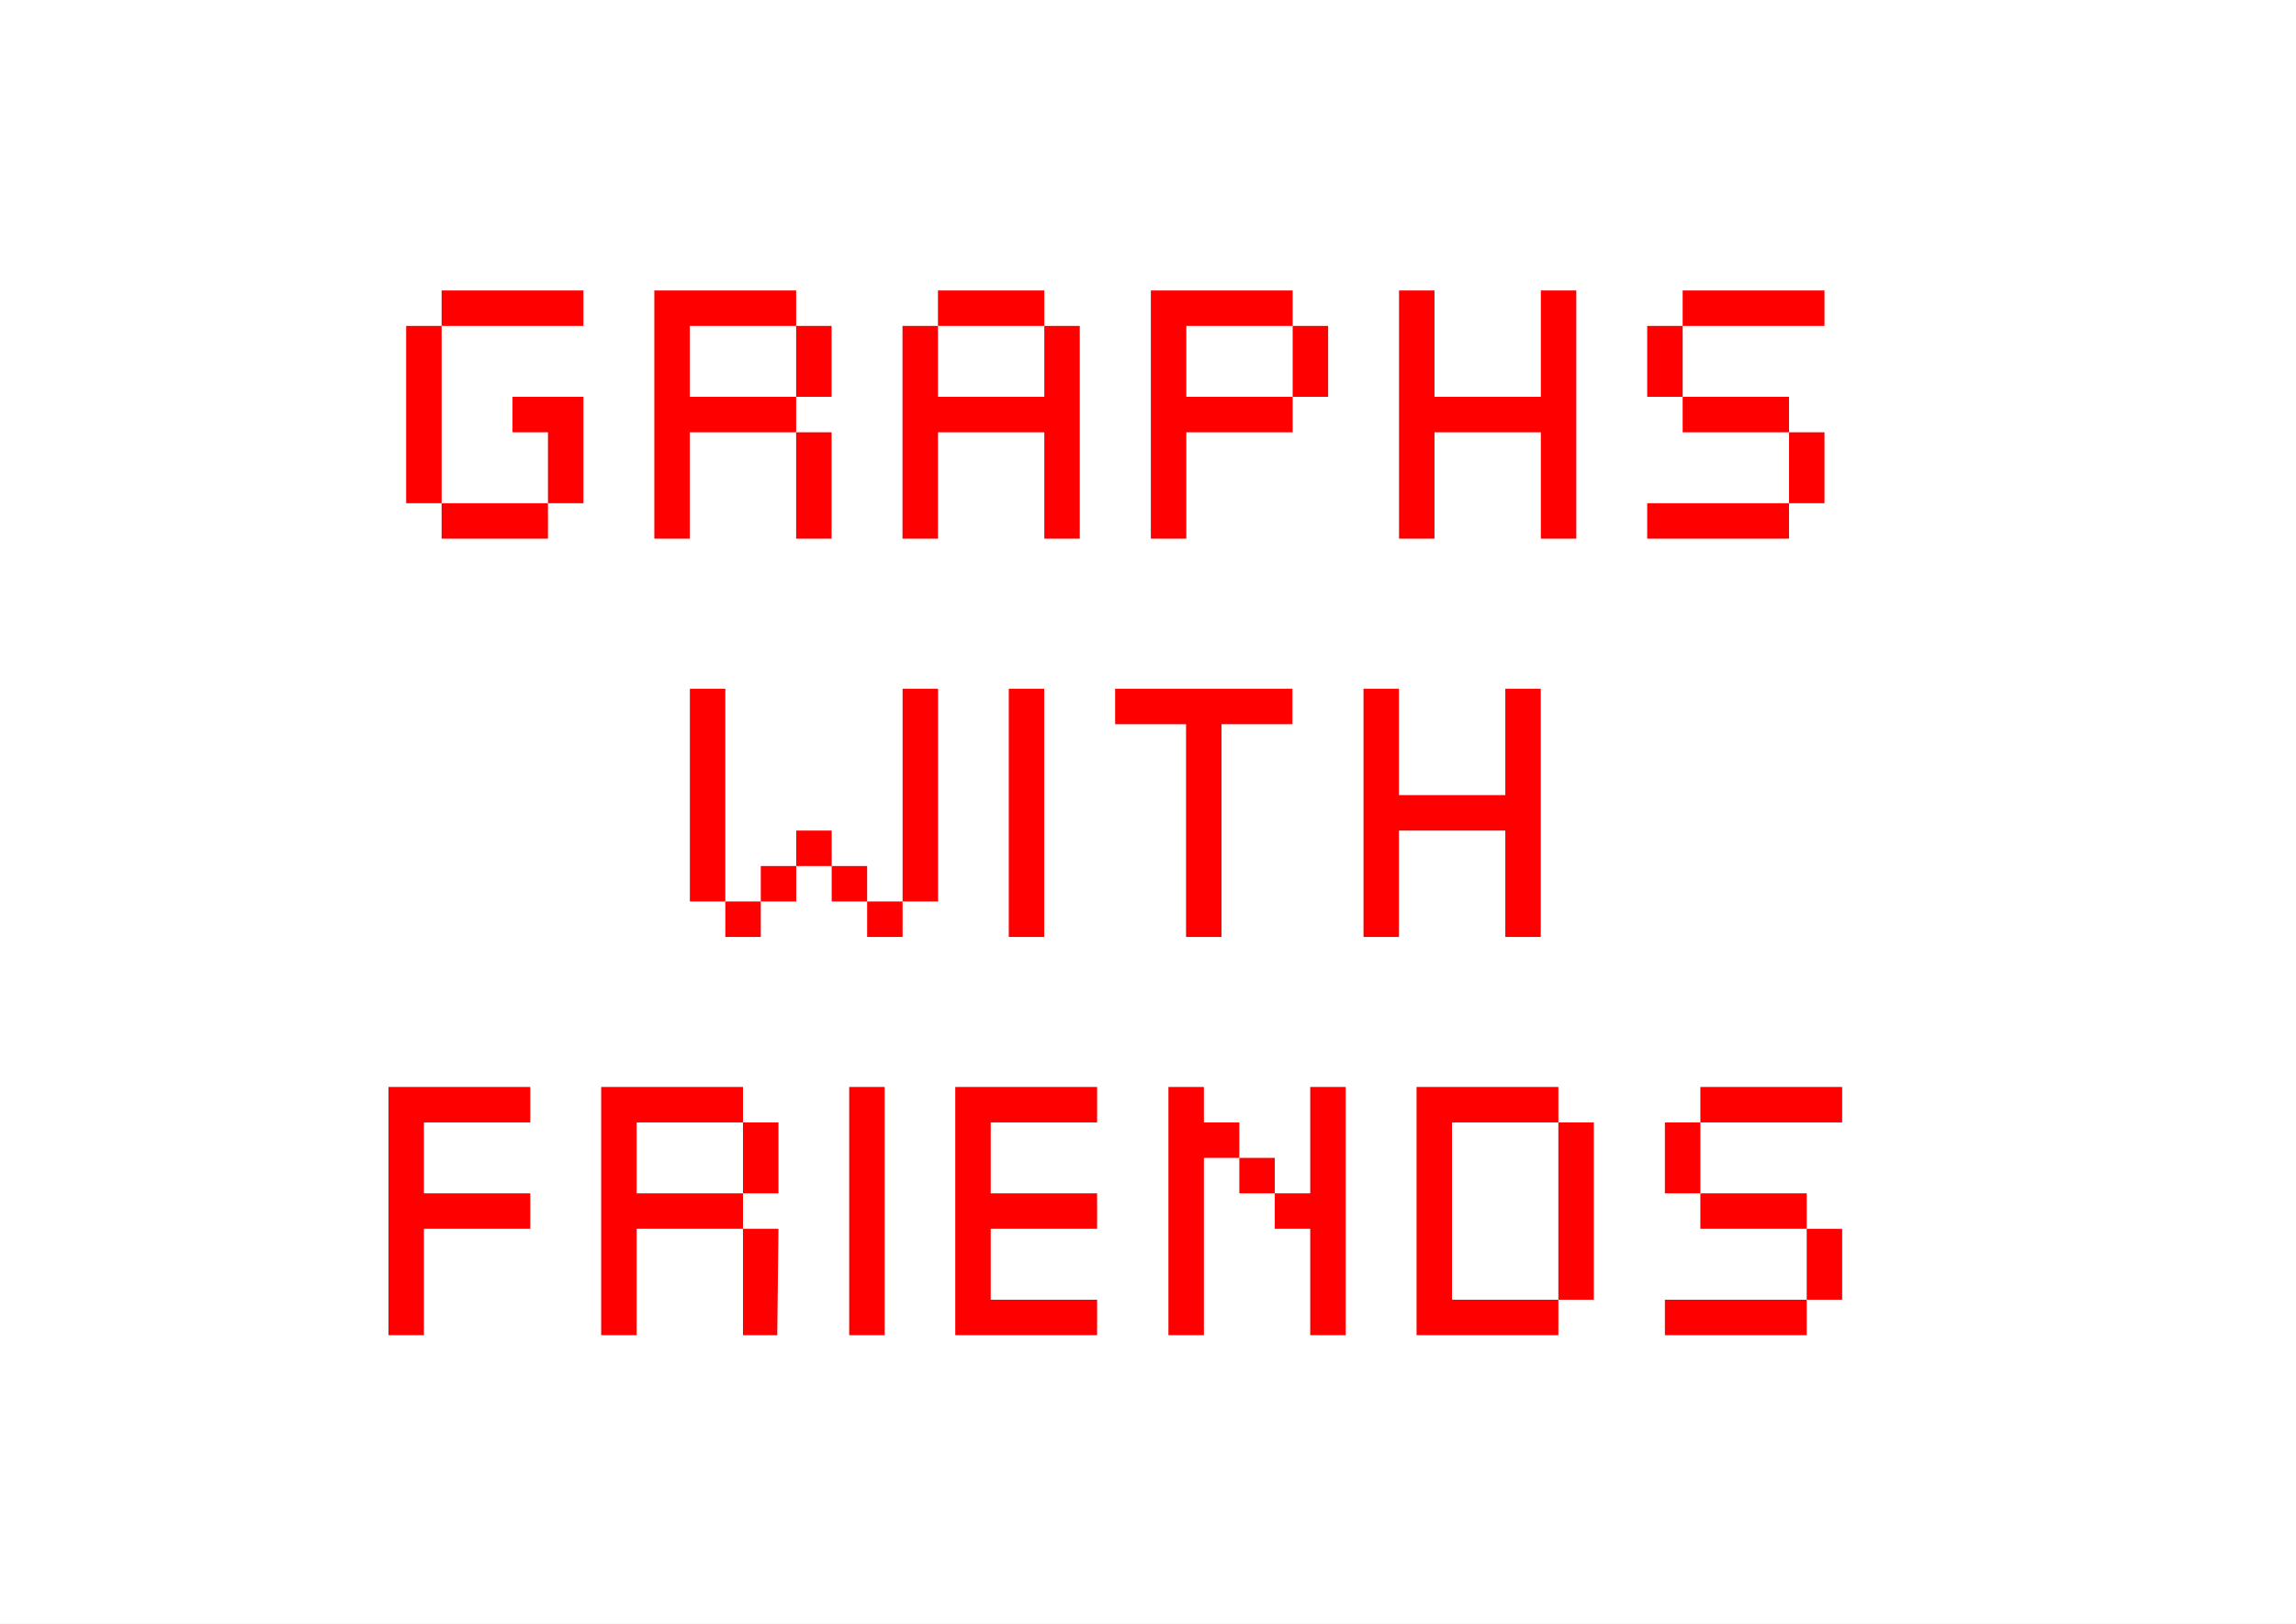
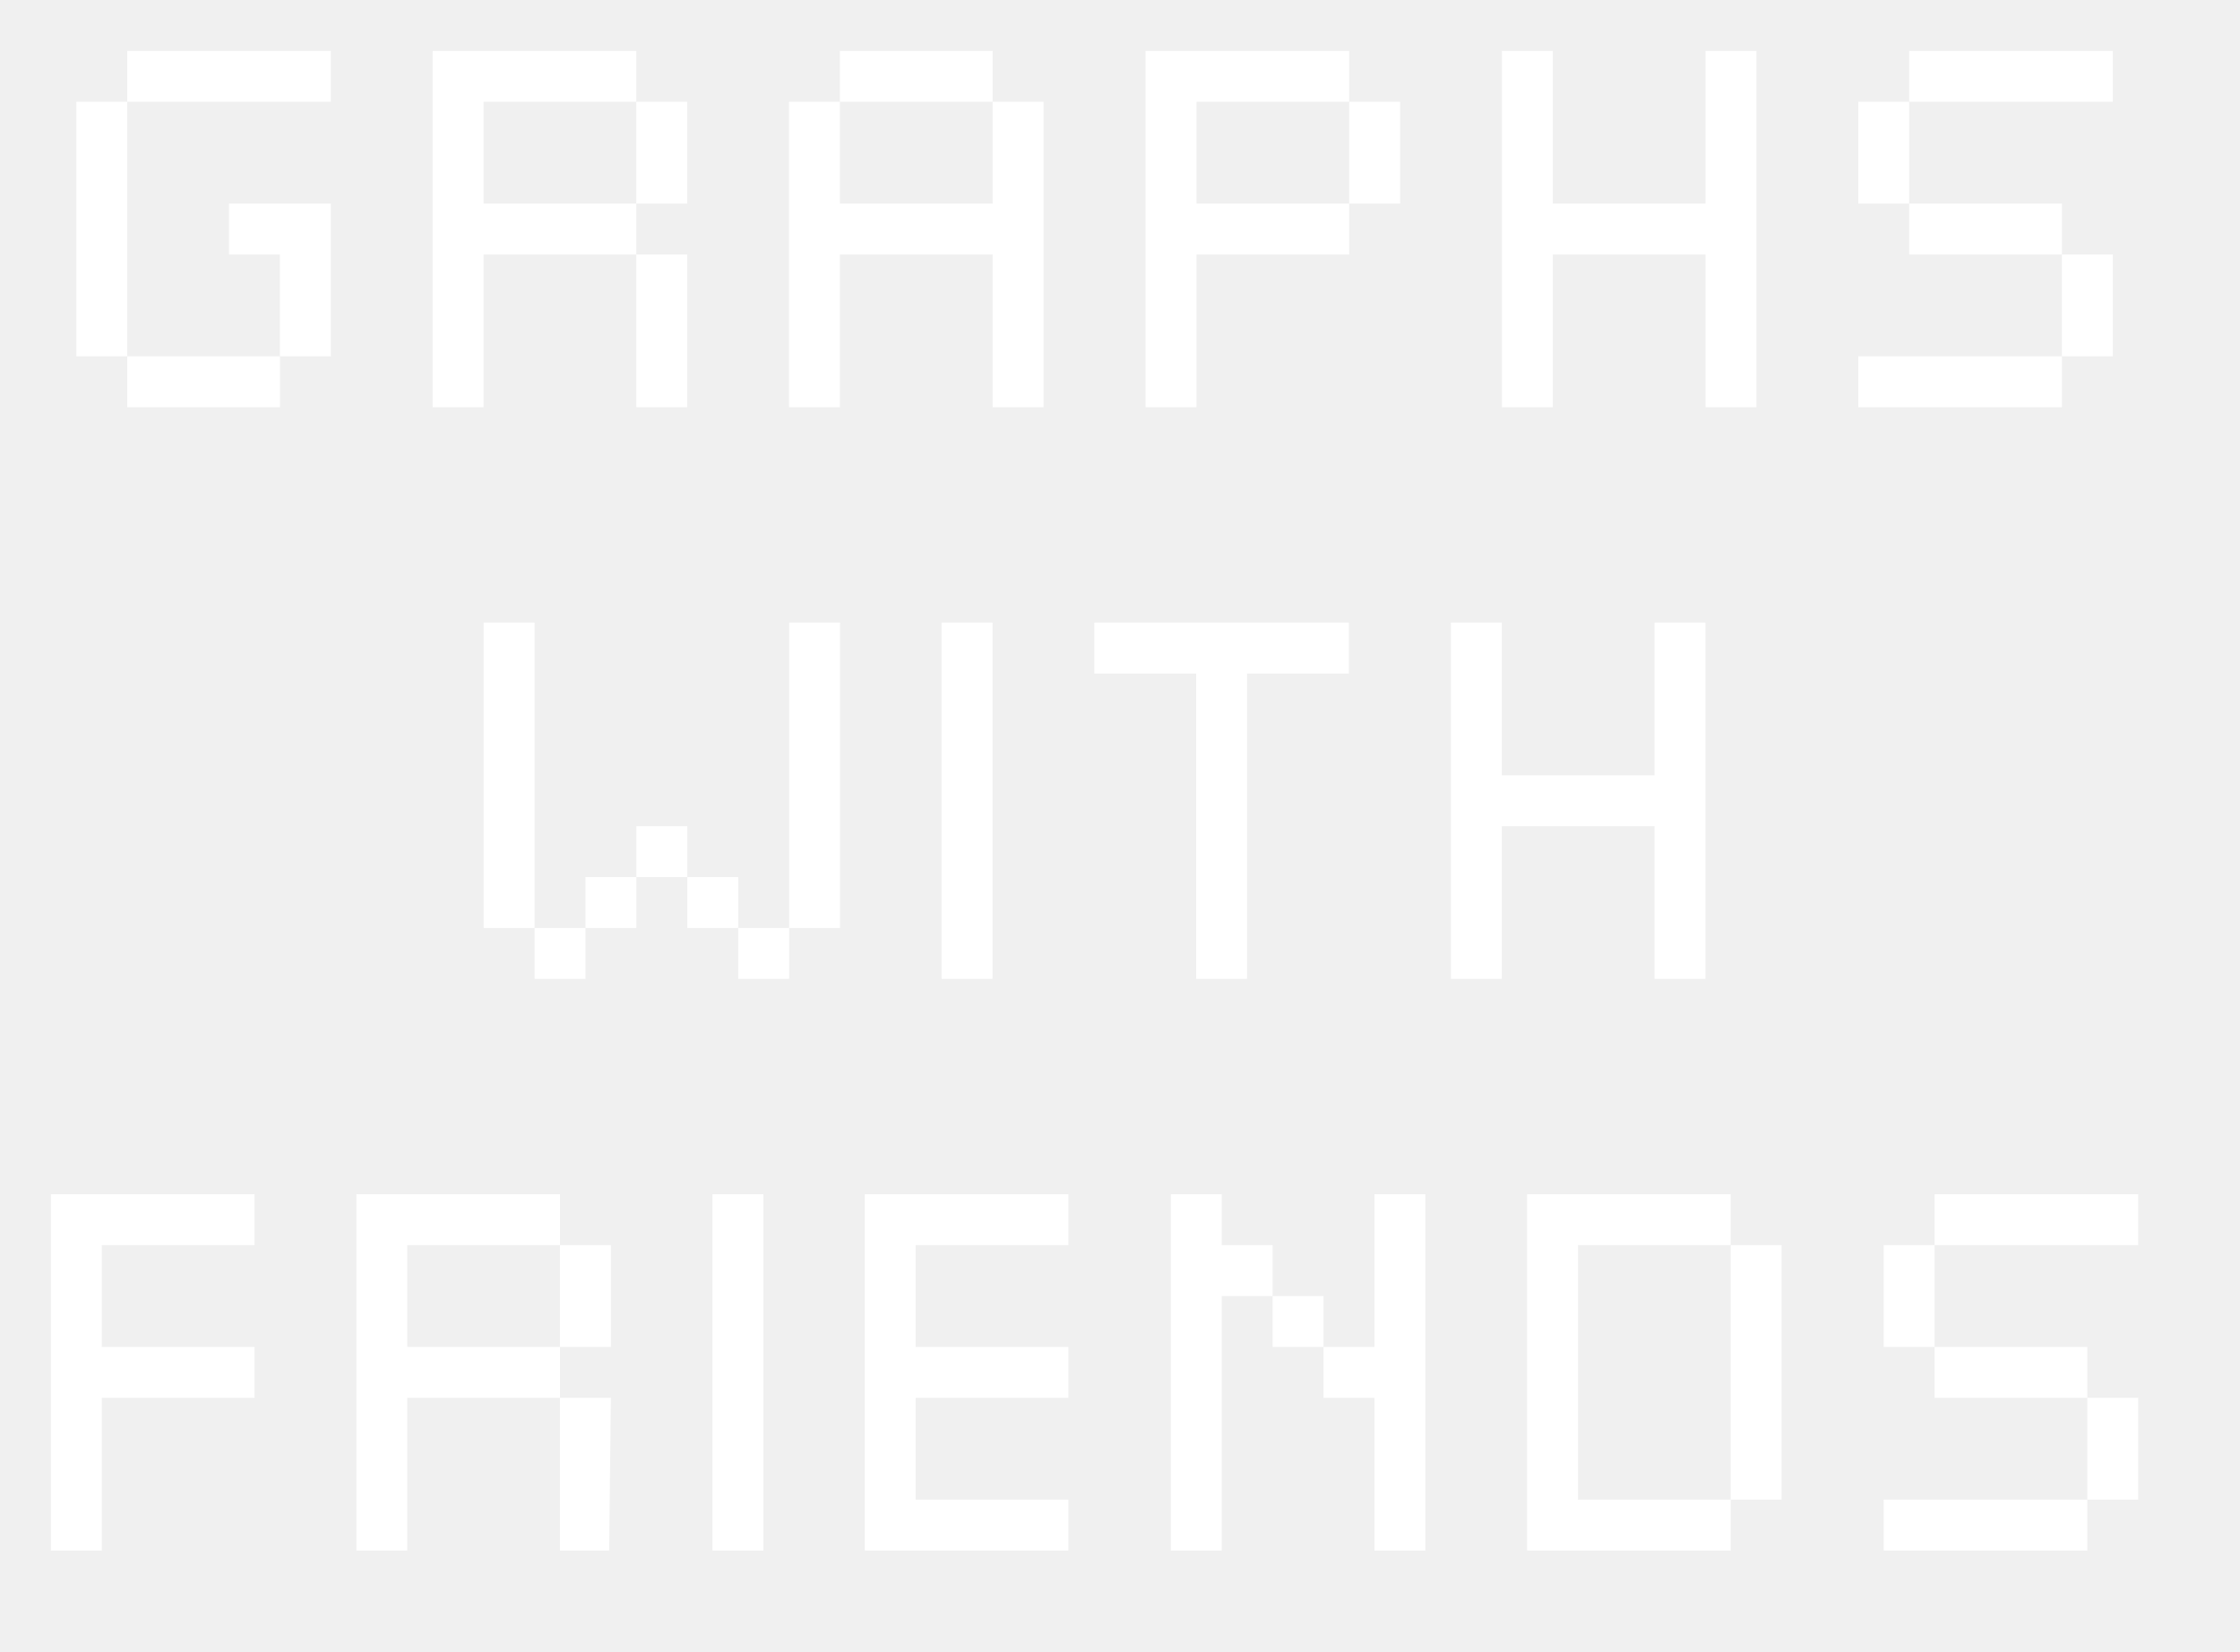
- <svg xmlns="http://www.w3.org/2000/svg" version="1.1" x="0" y="0" width="841.89" height="595.276" viewBox="0, 0, 841.89, 595.276">
-   <g id="Background">
-     <rect x="0" y="0" width="841.89" height="595.276" fill="#FFFFFF" />
-   </g>
-   <g id="Layer_1" display="none">
-     <path d="M207.441,385.5 L207.441,398.5 L220.441,398.5 L220.441,385.5 L285.441,385.5 L285.441,398.5 L311.384,398.5 L311.384,385.5 L337.384,385.5 L337.384,398.5 L350.277,398.5 L350.277,385.5 L415.277,385.5 L415.277,398.5 L428.434,398.5 L428.434,385.5 L454.434,385.5 L454.434,398.5 L480.434,398.5 L480.434,385.5 L506.434,385.5 L506.434,398.5 L519.418,398.5 L519.418,385.5 L584.418,385.5 L584.418,398.5 L597.418,398.5 L597.418,411.5 L610.481,411.5 L610.481,398.5 L623.481,398.5 L623.481,385.5 L688.481,385.5 L688.481,398.5 L701.481,398.5 L701.481,437.5 L688.481,437.5 L688.481,450.5 L701.481,450.5 L701.481,502.5 L688.481,502.5 L688.481,515.5 L610.481,515.5 L610.481,502.5 L597.418,502.5 L597.418,515.5 L519.418,515.5 L519.418,502.5 L506.418,502.5 L506.418,515.5 L480.434,515.5 L480.434,502.5 L467.434,502.5 L467.434,515.5 L428.434,515.5 L428.434,502.5 L415.434,502.5 L415.434,515.5 L350.277,515.5 L350.277,502.5 L337.277,502.5 L337.277,515.5 L311.384,515.5 L311.384,502.5 L298.384,502.5 L298.384,515.5 L272.441,515.5 L272.441,502.5 L259.441,502.5 L259.441,515.5 L220.441,515.5 L220.441,502.5 L207.441,502.5 L207.441,476.5 L181.441,476.5 L181.441,515.5 L142.441,515.5 L142.441,502.5 L129.441,502.5 L129.441,398.5 L142.441,398.5 L142.441,385.5 L207.441,385.5 z M571.418,398.5 L519.418,398.5 L519.418,489.5 L571.418,489.5 L571.418,476.5 L532.418,476.5 L532.418,411.5 L571.418,411.5 L571.418,398.5 z M402.277,398.5 L350.277,398.5 L350.277,489.5 L402.277,489.5 L402.277,476.5 L363.277,476.5 L363.277,450.5 L402.277,450.5 L402.277,437.5 L363.277,437.5 L363.277,411.5 L402.277,411.5 L402.277,398.5 z M285.441,450.5 L272.441,450.5 L272.441,489.5 L285.441,489.5 L285.441,450.5 z M272.441,398.5 L220.441,398.5 L220.441,489.5 L233.441,489.5 L233.441,450.5 L272.441,450.5 L272.441,437.5 L233.441,437.5 L233.441,411.5 L272.441,411.5 L272.441,398.5 z M194.441,398.5 L142.441,398.5 L142.441,489.5 L155.441,489.5 L155.441,450.5 L194.441,450.5 L194.441,437.5 L155.441,437.5 L155.441,411.5 L194.441,411.5 L194.441,398.5 z M324.384,398.5 L311.384,398.5 L311.384,489.5 L324.384,489.5 L324.384,398.5 z M441.434,398.5 L428.434,398.5 L428.434,489.5 L441.434,489.5 L441.434,424.5 L454.434,424.5 L454.434,411.5 L441.434,411.5 L441.434,398.5 z M493.434,398.5 L480.434,398.5 L480.434,437.5 L467.434,437.5 L467.434,450.5 L480.434,450.5 L480.434,489.5 L493.434,489.5 L493.434,398.5 z M662.481,476.5 L610.481,476.5 L610.481,489.5 L662.481,489.5 L662.481,476.5 z M584.418,411.5 L571.418,411.5 L571.418,476.5 L584.418,476.5 L584.418,411.5 z M675.481,450.5 L662.481,450.5 L662.481,476.5 L675.481,476.5 L675.481,450.5 z M610.481,476.5 M662.481,437.5 L623.481,437.5 L623.481,450.5 L662.481,450.5 L662.481,437.5 z M285.441,411.5 L272.441,411.5 L272.441,437.5 L285.441,437.5 L285.441,411.5 z M467.434,424.5 L454.434,424.5 L454.434,437.5 L467.434,437.5 L467.434,424.5 z M623.481,411.5 L610.481,411.5 L610.481,437.5 L623.481,437.5 L623.481,411.5 z M675.481,398.5 L623.481,398.5 L623.481,411.5 L675.481,411.5 L675.481,398.5 z" fill="#000000" />
-     <path d="M278.961,239.5 L278.961,252.5 L291.961,252.5 L291.961,291.5 L317.961,291.5 L317.961,252.5 L330.961,252.5 L330.961,239.5 L356.961,239.5 L356.961,252.5 L369.898,252.5 L369.898,239.5 L395.898,239.5 L395.898,252.5 L408.898,252.5 L408.898,239.5 L486.898,239.5 L486.898,252.5 L499.961,252.5 L499.961,239.5 L525.961,239.5 L525.961,252.5 L551.961,252.5 L551.961,239.5 L577.961,239.5 L577.961,252.5 L590.961,252.5 L590.961,369.5 L551.961,369.5 L551.961,356.5 L538.961,356.5 L538.961,369.5 L499.961,369.5 L499.961,356.5 L486.961,356.5 L486.961,291.5 L473.898,291.5 L473.898,369.5 L434.898,369.5 L434.898,356.5 L421.898,356.5 L421.898,291.5 L408.898,291.5 L408.898,369.5 L369.898,369.5 L369.898,356.5 L356.961,356.5 L356.961,369.5 L317.961,369.5 L317.961,356.5 L304.961,356.5 L304.961,369.5 L265.961,369.5 L265.961,356.5 L252.961,356.5 L252.961,343.5 L239.961,343.5 L239.961,252.5 L252.961,252.5 L252.961,239.5 L278.961,239.5 z M512.961,252.5 L499.961,252.5 L499.961,343.5 L512.961,343.5 L512.961,304.5 L551.961,304.5 L551.961,343.5 L564.961,343.5 L564.961,252.5 L551.961,252.5 L551.961,291.5 L512.961,291.5 L512.961,252.5 z M382.898,252.5 L369.898,252.5 L369.898,343.5 L382.898,343.5 L382.898,252.5 z M278.961,330.5 L265.961,330.5 L265.961,343.5 L278.961,343.5 L278.961,330.5 z M330.961,330.5 L317.961,330.5 L317.961,343.5 L330.961,343.5 L330.961,330.5 z M473.898,252.5 L408.898,252.5 L408.898,265.5 L434.898,265.5 L434.898,343.5 L447.898,343.5 L447.898,265.5 L473.898,265.5 L473.898,252.5 z M291.961,317.5 L278.961,317.5 L278.961,330.5 L291.961,330.5 L291.961,317.5 z M265.961,252.5 L252.961,252.5 L252.961,330.5 L265.961,330.5 L265.961,252.5 z M317.961,317.5 L304.961,317.5 L304.961,330.5 L317.961,330.5 L317.961,317.5 z M343.961,252.5 L330.961,252.5 L330.961,330.5 L343.961,330.5 L343.961,252.5 z M304.961,304.5 L291.961,304.5 L291.961,317.5 L304.961,317.5 L304.961,304.5 z" fill="#000000" />
-     <path d="M226.929,93.487 L226.929,106.487 L239.929,106.487 L239.929,93.487 L304.929,93.487 L304.929,106.487 L317.929,106.487 L317.929,119.487 L330.929,119.487 L330.929,106.487 L343.929,106.487 L343.929,93.487 L395.929,93.487 L395.929,106.487 L421.992,106.487 L421.992,93.487 L486.992,93.487 L486.992,106.487 L512.992,106.487 L512.992,93.487 L538.992,93.487 L538.992,106.487 L564.992,106.487 L564.992,93.487 L590.992,93.487 L590.992,106.643 L616.992,106.487 L616.992,93.487 L681.992,93.487 L681.992,106.487 L694.992,106.487 L694.992,145.487 L681.992,145.487 L681.992,158.487 L694.992,158.487 L694.992,210.487 L681.992,210.487 L681.992,223.487 L603.992,223.487 L603.992,210.487 L590.992,210.487 L590.992,223.487 L564.992,223.487 L564.992,210.487 L551.992,210.487 L551.992,223.487 L512.992,223.487 L512.992,210.487 L499.992,210.487 L499.992,171.237 L486.992,171.487 L486.992,184.487 L460.992,184.487 L460.992,223.487 L421.992,223.487 L421.992,210.487 L408.992,210.487 L408.992,223.487 L382.929,223.487 L382.929,210.487 L369.929,210.487 L369.929,223.487 L330.929,223.487 L330.929,210.487 L317.929,210.487 L317.929,223.487 L291.929,223.487 L291.929,210.487 L278.929,210.487 L278.929,223.487 L239.929,223.487 L239.929,210.487 L226.929,210.487 L226.929,223.487 L161.929,223.487 L161.929,210.487 L148.929,210.487 L148.929,197.487 L135.929,197.487 L135.929,119.487 L148.929,119.487 L148.929,106.487 L161.929,106.487 L161.929,93.487 L226.929,93.487 z M343.929,119.487 L330.929,119.487 L330.929,197.487 L343.929,197.487 L343.929,158.487 L382.929,158.487 L382.929,197.487 L395.929,197.487 L395.929,119.487 L382.929,119.487 L382.929,145.487 L343.929,145.487 L343.929,119.487 z M200.929,184.487 L161.929,184.487 L161.929,197.487 L200.929,197.487 L200.929,184.487 z M291.929,106.487 L239.929,106.487 L239.929,197.487 L252.929,197.487 L252.929,158.487 L291.929,158.487 L291.929,145.487 L252.929,145.487 L252.929,119.487 L291.929,119.487 L291.929,106.487 z M304.929,158.487 L291.929,158.487 L291.929,197.487 L304.929,197.487 L304.929,158.487 z M525.992,106.487 L512.992,106.487 L512.992,197.487 L525.992,197.487 L525.992,158.487 L564.992,158.487 L564.992,197.487 L577.992,197.487 L577.992,106.487 L564.992,106.487 L564.992,145.487 L525.992,145.487 L525.992,106.487 z M473.992,106.487 L421.992,106.487 L421.992,197.487 L434.992,197.487 L434.992,158.487 L473.992,158.487 L473.992,145.487 L434.992,145.487 L434.992,119.487 L473.992,119.487 L473.992,106.487 z M655.992,184.487 L603.992,184.487 L603.992,197.487 L655.992,197.487 L655.992,184.487 z M161.929,119.487 L148.929,119.487 L148.929,184.487 L161.929,184.487 L161.929,119.487 z M213.929,145.487 L187.929,145.487 L187.929,158.487 L200.929,158.487 L200.929,184.487 L213.929,184.487 L213.929,145.487 z M668.992,158.487 L655.992,158.487 L655.992,184.487 L668.992,184.487 L668.992,158.487 z M655.992,145.487 L616.992,145.487 L616.992,158.487 L655.992,158.487 L655.992,145.487 z M304.929,119.487 L291.929,119.487 L291.929,145.487 L304.929,145.487 L304.929,119.487 z M486.992,119.487 L473.992,119.487 L473.992,145.487 L486.992,145.487 L486.992,119.487 z M616.992,119.487 L603.992,119.487 L603.992,145.487 L616.992,145.487 L616.992,119.487 z M382.929,106.487 L343.929,106.487 L343.929,119.487 L382.929,119.487 L382.929,106.487 z M213.929,106.487 L161.929,106.487 L161.929,119.487 L213.929,119.487 L213.929,106.487 z M668.992,106.487 L616.992,106.487 L616.992,119.487 L668.992,119.487 L668.992,106.487 z M603.992,119.487" fill="#000000" />
-   </g>
+ <svg xmlns="http://www.w3.org/2000/svg" version="1.1" x="0" y="0" width="572.031" height="421.795" viewBox="0, 0, 572.031, 421.795">
  <g id="Layer_2">
-     <path d="M161.929,106.487 L213.929,106.487 L213.929,119.487 L161.929,119.487 L161.929,106.487 z" fill="#FF0000" />
-     <path d="M239.929,106.487 L291.929,106.487 L291.929,119.487 L252.929,119.487 L252.929,145.487 L252.929,145.487 L291.929,145.487 L291.929,158.487 L252.929,158.487 L252.929,197.487 L239.929,197.487 L239.929,106.487 z" fill="#FF0000" />
-     <path d="M343.929,106.487 L382.929,106.487 L382.929,119.487 L343.929,119.487 L343.929,106.487 z" fill="#FF0000" />
-     <path d="M330.929,119.487 L343.929,119.487 L343.929,145.487 L382.929,145.487 L382.929,119.487 L395.929,119.487 L395.929,197.487 L382.929,197.487 L382.929,158.487 L343.929,158.487 L343.929,197.487 L330.929,197.487 L330.929,119.487 z" fill="#FF0000" />
-     <path d="M473.992,119.487 L486.992,119.487 L486.992,145.487 L473.992,145.487 L473.992,119.487 z" fill="#FF0000" />
-     <path d="M421.992,106.487 L473.992,106.487 L473.992,119.487 L434.992,119.487 L434.992,145.487 L473.992,145.487 L473.992,158.487 L434.992,158.487 L434.992,197.487 L421.992,197.487 L421.992,106.487 z" fill="#FF0000" />
-     <path d="M512.992,106.487 L525.992,106.487 L525.992,145.487 L564.992,145.487 L564.992,106.487 L577.992,106.487 L577.992,197.487 L564.992,197.487 L564.992,158.487 L525.992,158.487 L525.992,197.487 L512.992,197.487 L512.992,106.487 z" fill="#FF0000" />
-     <path d="M616.992,106.487 L668.992,106.487 L668.992,119.487 L616.992,119.487 L616.992,106.487 z" fill="#FF0000" />
-     <path d="M603.992,119.487 L616.992,119.487 L616.992,145.487 L603.992,145.487 L603.992,119.487 z" fill="#FF0000" />
-     <path d="M616.992,145.487 L655.992,145.487 L655.992,158.487 L616.992,158.487 L616.992,145.487 z" fill="#FF0000" />
-     <path d="M655.992,158.487 L668.992,158.487 L668.992,184.487 L655.992,184.487 L655.992,158.487 z" fill="#FF0000" />
-     <path d="M603.992,184.487 L655.992,184.487 L655.992,197.487 L603.992,197.487 L603.992,184.487 z" fill="#FF0000" />
-     <path d="M252.961,252.5 L265.961,252.5 L265.961,330.5 L252.961,330.5 L252.961,252.5 z" fill="#FF0000" />
-     <path d="M265.961,330.5 L278.961,330.5 L278.961,343.5 L265.961,343.5 L265.961,330.5 z" fill="#FF0000" />
-     <path d="M291.929,158.487 L304.929,158.487 L304.929,197.487 L291.929,197.487 L291.929,158.487 z" fill="#FF0000" />
-     <path d="M291.929,119.487 L304.929,119.487 L304.929,145.487 L291.929,145.487 L291.929,119.487 z" fill="#FF0000" />
-     <path d="M148.929,119.487 L161.929,119.487 L161.929,184.487 L148.929,184.487 L148.929,119.487 z" fill="#FF0000" />
-     <path d="M161.929,184.487 L200.929,184.487 L200.929,197.487 L161.929,197.487 L161.929,184.487 z" fill="#FF0000" />
-     <path d="M187.929,145.487 L213.929,145.487 L213.929,184.487 L200.929,184.487 L200.929,158.487 L187.929,158.487 L187.929,145.487 z" fill="#FF0000" />
-     <path d="M278.961,317.5 L291.961,317.5 L291.961,330.5 L278.961,330.5 L278.961,317.5 z" fill="#FF0000" />
-     <path d="M291.961,304.5 L304.961,304.5 L304.961,317.5 L291.961,317.5 L291.961,304.5 z" fill="#FF0000" />
-     <path d="M304.961,317.5 L317.961,317.5 L317.961,330.5 L304.961,330.5 L304.961,317.5 z" fill="#FF0000" />
-     <path d="M317.961,330.5 L330.961,330.5 L330.961,343.5 L317.961,343.5 L317.961,330.5 z" fill="#FF0000" />
-     <path d="M330.961,252.5 L343.961,252.5 L343.961,330.5 L330.961,330.5 L330.961,252.5 z" fill="#FF0000" />
-     <path d="M369.898,252.5 L382.898,252.5 L382.898,343.5 L369.898,343.5 L369.898,252.5 z" fill="#FF0000" />
-     <path d="M408.898,252.5 L473.898,252.5 L473.898,265.5 L447.898,265.5 L447.898,343.5 L434.898,343.5 L434.898,265.5 L408.898,265.5 L408.898,252.5 z" fill="#FF0000" />
-     <path d="M499.961,252.5 L512.961,252.5 L512.961,291.5 L551.961,291.5 L551.961,252.5 L564.961,252.5 L564.961,343.5 L551.961,343.5 L551.961,304.5 L512.961,304.5 L512.961,343.5 L499.961,343.5 L499.961,252.5 z" fill="#FF0000" />
-     <path d="M142.441,398.5 L194.441,398.5 L194.441,411.5 L155.441,411.5 L155.441,437.5 L194.441,437.5 L194.441,450.5 L155.441,450.5 L155.441,489.5 L142.441,489.5 L142.441,398.5 z" fill="#FF0000" />
-     <path d="M220.441,398.5 L272.441,398.5 L272.441,411.5 L233.441,411.5 L233.441,437.5 L272.441,437.5 L272.441,450.5 L233.441,450.5 L233.441,489.5 L220.441,489.5 L220.441,398.5 z" fill="#FF0000" />
-     <path d="M272.441,411.5 L285.441,411.5 L285.441,437.5 L272.441,437.5 L272.441,411.5 z" fill="#FF0000" />
-     <path d="M272.441,450.5 L285.441,450.5 L285,489.5 L272.441,489.5 L272.441,450.5 z" fill="#FF0000" />
-     <path d="M311.384,398.5 L324.384,398.5 L324.384,489.5 L311.384,489.5 L311.384,398.5 z" fill="#FF0000" />
-     <path d="M350.277,398.5 L402.277,398.5 L402.277,411.5 L363.277,411.5 L363.277,437.5 L402.277,437.5 L402.277,450.5 L363.277,450.5 L363.277,476.5 L402.277,476.5 L402.277,489.5 L350.277,489.5 L350.277,398.5 z" fill="#FF0000" />
-     <path d="M428.434,398.5 L441.434,398.5 L441.434,411.5 L454.434,411.5 L454.434,424.5 L441.434,424.5 L441.434,489.5 L428.434,489.5 L428.434,398.5 z" fill="#FF0000" />
-     <path d="M454.434,424.5 L467.434,424.5 L467.434,437.5 L454.434,437.5 L454.434,424.5 z" fill="#FF0000" />
-     <path d="M480.434,398.5 L493.434,398.5 L493.434,489.5 L480.434,489.5 L480.434,450.5 L467.434,450.5 L467.434,437.5 L480.434,437.5 L480.434,398.5 z" fill="#FF0000" />
-     <path d="M519.418,398.5 L571.418,398.5 L571.418,411.5 L532.418,411.5 L532.418,476.5 L571.418,476.5 L571.418,489.5 L519.418,489.5 L519.418,398.5 z" fill="#FF0000" />
-     <path d="M571.418,411.5 L584.418,411.5 L584.418,476.5 L571.418,476.5 L571.418,411.5 z" fill="#FF0000" />
-     <path d="M623.481,398.5 L675.481,398.5 L675.481,411.5 L623.481,411.5 L623.481,398.5 z" fill="#FF0000" />
-     <path d="M610.481,411.5 L623.481,411.5 L623.481,437.5 L610.481,437.5 L610.481,411.5 z" fill="#FF0000" />
-     <path d="M623.481,437.5 L662.481,437.5 L662.481,450.5 L623.481,450.5 L623.481,437.5 z" fill="#FF0000" />
-     <path d="M662.481,450.5 L675.481,450.5 L675.481,476.5 L662.481,476.5 L662.481,450.5 z" fill="#FF0000" />
-     <path d="M610.481,476.5 L662.481,476.5 L662.481,489.5 L610.481,489.5 L610.481,476.5 z" fill="#FF0000" />
+     <path d="M32.489,13 L84.489,13 L84.489,26 L32.489,26 L32.489,13 z" fill="#FFFFFF" />
+     <path d="M110.489,13 L162.489,13 L162.489,26 L123.489,26 L123.489,52 L123.489,52 L162.489,52 L162.489,65 L123.489,65 L123.489,104 L110.489,104 L110.489,13 z" fill="#FFFFFF" />
+     <path d="M214.489,13 L253.489,13 L253.489,26 L214.489,26 L214.489,13 z" fill="#FFFFFF" />
+     <path d="M201.489,26 L214.489,26 L214.489,52 L253.489,52 L253.489,26 L266.489,26 L266.489,104 L253.489,104 L253.489,65 L214.489,65 L214.489,104 L201.489,104 L201.489,26 z" fill="#FFFFFF" />
+     <path d="M344.551,26 L357.551,26 L357.551,52 L344.551,52 L344.551,26 z" fill="#FFFFFF" />
+     <path d="M292.551,13 L344.551,13 L344.551,26 L305.551,26 L305.551,52 L344.551,52 L344.551,65 L305.551,65 L305.551,104 L292.551,104 L292.551,13 z" fill="#FFFFFF" />
+     <path d="M383.551,13 L396.551,13 L396.551,52 L435.551,52 L435.551,13 L448.551,13 L448.551,104 L435.551,104 L435.551,65 L396.551,65 L396.551,104 L383.551,104 L383.551,13 z" fill="#FFFFFF" />
+     <path d="M487.551,13 L539.551,13 L539.551,26 L487.551,26 L487.551,13 z" fill="#FFFFFF" />
+     <path d="M474.551,26 L487.551,26 L487.551,52 L474.551,52 L474.551,26 z" fill="#FFFFFF" />
+     <path d="M487.551,52 L526.551,52 L526.551,65 L487.551,65 L487.551,52 z" fill="#FFFFFF" />
+     <path d="M526.551,65 L539.551,65 L539.551,91 L526.551,91 L526.551,65 z" fill="#FFFFFF" />
+     <path d="M474.551,91 L526.551,91 L526.551,104 L474.551,104 L474.551,91 z" fill="#FFFFFF" />
+     <path d="M123.52,159.014 L136.52,159.014 L136.52,237.014 L123.52,237.014 L123.52,159.014 z" fill="#FFFFFF" />
+     <path d="M136.52,237.014 L149.52,237.014 L149.52,250.014 L136.52,250.014 L136.52,237.014 z" fill="#FFFFFF" />
+     <path d="M162.489,65 L175.489,65 L175.489,104 L162.489,104 L162.489,65 z" fill="#FFFFFF" />
+     <path d="M162.489,26 L175.489,26 L175.489,52 L162.489,52 L162.489,26 z" fill="#FFFFFF" />
+     <path d="M19.489,26 L32.489,26 L32.489,91 L19.489,91 L19.489,26 z" fill="#FFFFFF" />
+     <path d="M32.489,91 L71.489,91 L71.489,104 L32.489,104 L32.489,91 z" fill="#FFFFFF" />
+     <path d="M58.489,52 L84.489,52 L84.489,91 L71.489,91 L71.489,65 L58.489,65 L58.489,52 z" fill="#FFFFFF" />
+     <path d="M149.52,224.014 L162.52,224.014 L162.52,237.014 L149.52,237.014 L149.52,224.014 z" fill="#FFFFFF" />
+     <path d="M162.52,211.014 L175.52,211.014 L175.52,224.014 L162.52,224.014 L162.52,211.014 z" fill="#FFFFFF" />
+     <path d="M175.52,224.014 L188.52,224.014 L188.52,237.014 L175.52,237.014 L175.52,224.014 z" fill="#FFFFFF" />
+     <path d="M188.52,237.014 L201.52,237.014 L201.52,250.014 L188.52,250.014 L188.52,237.014 z" fill="#FFFFFF" />
+     <path d="M201.52,159.014 L214.52,159.014 L214.52,237.014 L201.52,237.014 L201.52,159.014 z" fill="#FFFFFF" />
+     <path d="M240.457,159.014 L253.457,159.014 L253.457,250.014 L240.457,250.014 L240.457,159.014 z" fill="#FFFFFF" />
+     <path d="M279.457,159.014 L344.457,159.014 L344.457,172.014 L318.457,172.014 L318.457,250.014 L305.457,250.014 L305.457,172.014 L279.457,172.014 L279.457,159.014 z" fill="#FFFFFF" />
+     <path d="M370.52,159.014 L383.52,159.014 L383.52,198.014 L422.52,198.014 L422.52,159.014 L435.52,159.014 L435.52,250.014 L422.52,250.014 L422.52,211.014 L383.52,211.014 L383.52,250.014 L370.52,250.014 L370.52,159.014 z" fill="#FFFFFF" />
+     <path d="M13,305.014 L65,305.014 L65,318.014 L26,318.014 L26,344.014 L65,344.014 L65,357.014 L26,357.014 L26,396.014 L13,396.014 L13,305.014 z" fill="#FFFFFF" />
+     <path d="M91,305.014 L143,305.014 L143,318.014 L104,318.014 L104,344.014 L143,344.014 L143,357.014 L104,357.014 L104,396.014 L91,396.014 L91,305.014 z" fill="#FFFFFF" />
+     <path d="M143,318.014 L156,318.014 L156,344.014 L143,344.014 L143,318.014 z" fill="#FFFFFF" />
+     <path d="M143,357.014 L156,357.014 L155.559,396.014 L143,396.014 L143,357.014 z" fill="#FFFFFF" />
+     <path d="M181.943,305.014 L194.943,305.014 L194.943,396.014 L181.943,396.014 L181.943,305.014 z" fill="#FFFFFF" />
+     <path d="M220.837,305.014 L272.837,305.014 L272.837,318.014 L233.837,318.014 L233.837,344.014 L272.837,344.014 L272.837,357.014 L233.837,357.014 L233.837,383.014 L272.837,383.014 L272.837,396.014 L220.837,396.014 L220.837,305.014 z" fill="#FFFFFF" />
+     <path d="M298.993,305.014 L311.993,305.014 L311.993,318.014 L324.993,318.014 L324.993,331.014 L311.993,331.014 L311.993,396.014 L298.993,396.014 L298.993,305.014 z" fill="#FFFFFF" />
+     <path d="M324.993,331.014 L337.993,331.014 L337.993,344.014 L324.993,344.014 L324.993,331.014 z" fill="#FFFFFF" />
+     <path d="M350.993,305.014 L363.993,305.014 L363.993,396.014 L350.993,396.014 L350.993,357.014 L337.993,357.014 L337.993,344.014 L350.993,344.014 L350.993,305.014 z" fill="#FFFFFF" />
+     <path d="M389.977,305.014 L441.977,305.014 L441.977,318.014 L402.977,318.014 L402.977,383.014 L441.977,383.014 L441.977,396.014 L389.977,396.014 L389.977,305.014 z" fill="#FFFFFF" />
+     <path d="M441.977,318.014 L454.977,318.014 L454.977,383.014 L441.977,383.014 L441.977,318.014 z" fill="#FFFFFF" />
+     <path d="M494.04,305.014 L546.04,305.014 L546.04,318.014 L494.04,318.014 L494.04,305.014 z" fill="#FFFFFF" />
+     <path d="M481.04,318.014 L494.04,318.014 L494.04,344.014 L481.04,344.014 L481.04,318.014 z" fill="#FFFFFF" />
+     <path d="M494.04,344.014 L533.04,344.014 L533.04,357.014 L494.04,357.014 L494.04,344.014 z" fill="#FFFFFF" />
+     <path d="M533.04,357.014 L546.04,357.014 L546.04,383.014 L533.04,383.014 L533.04,357.014 z" fill="#FFFFFF" />
+     <path d="M481.04,383.014 L533.04,383.014 L533.04,396.014 L481.04,396.014 L481.04,383.014 z" fill="#FFFFFF" />
  </g>
</svg>
